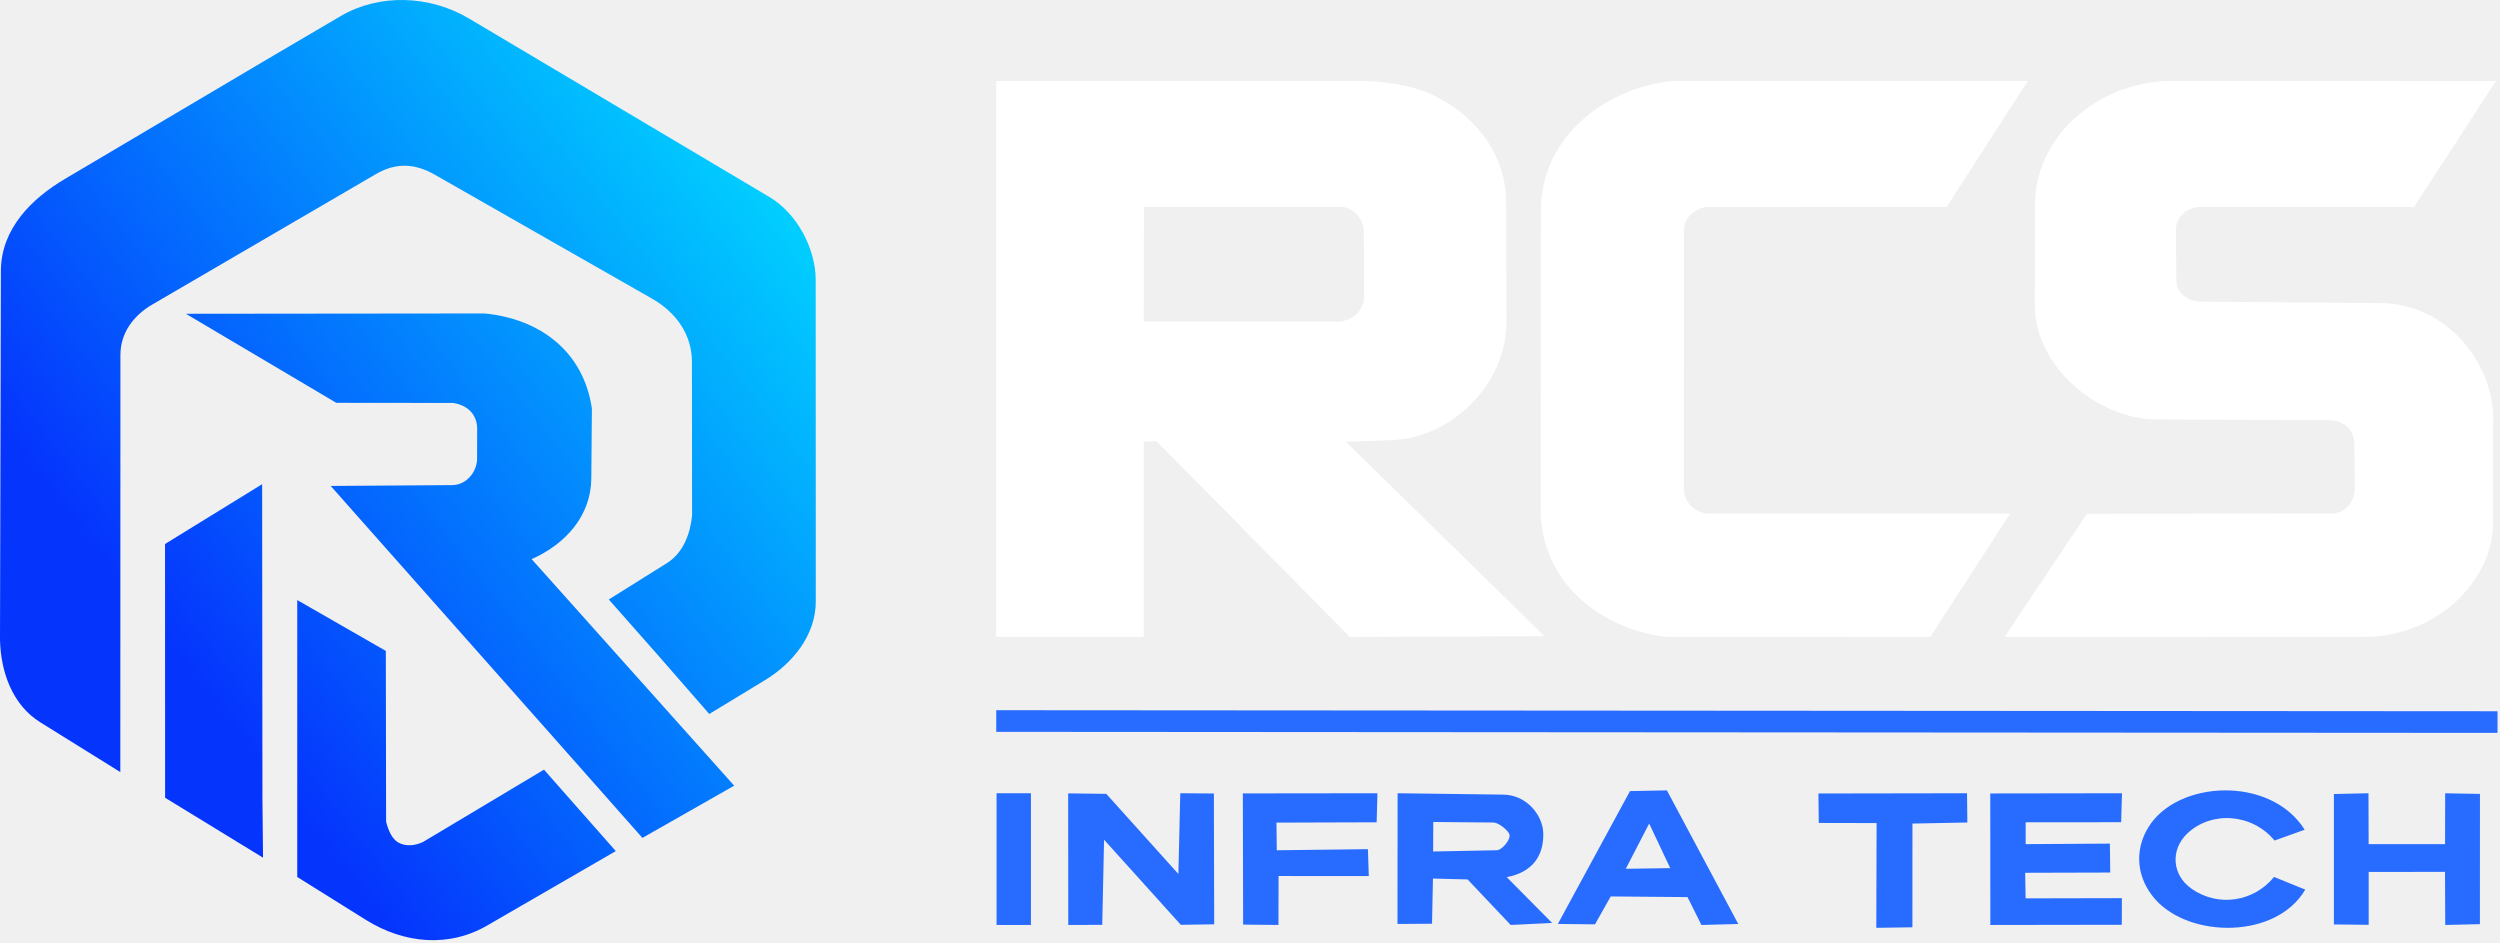
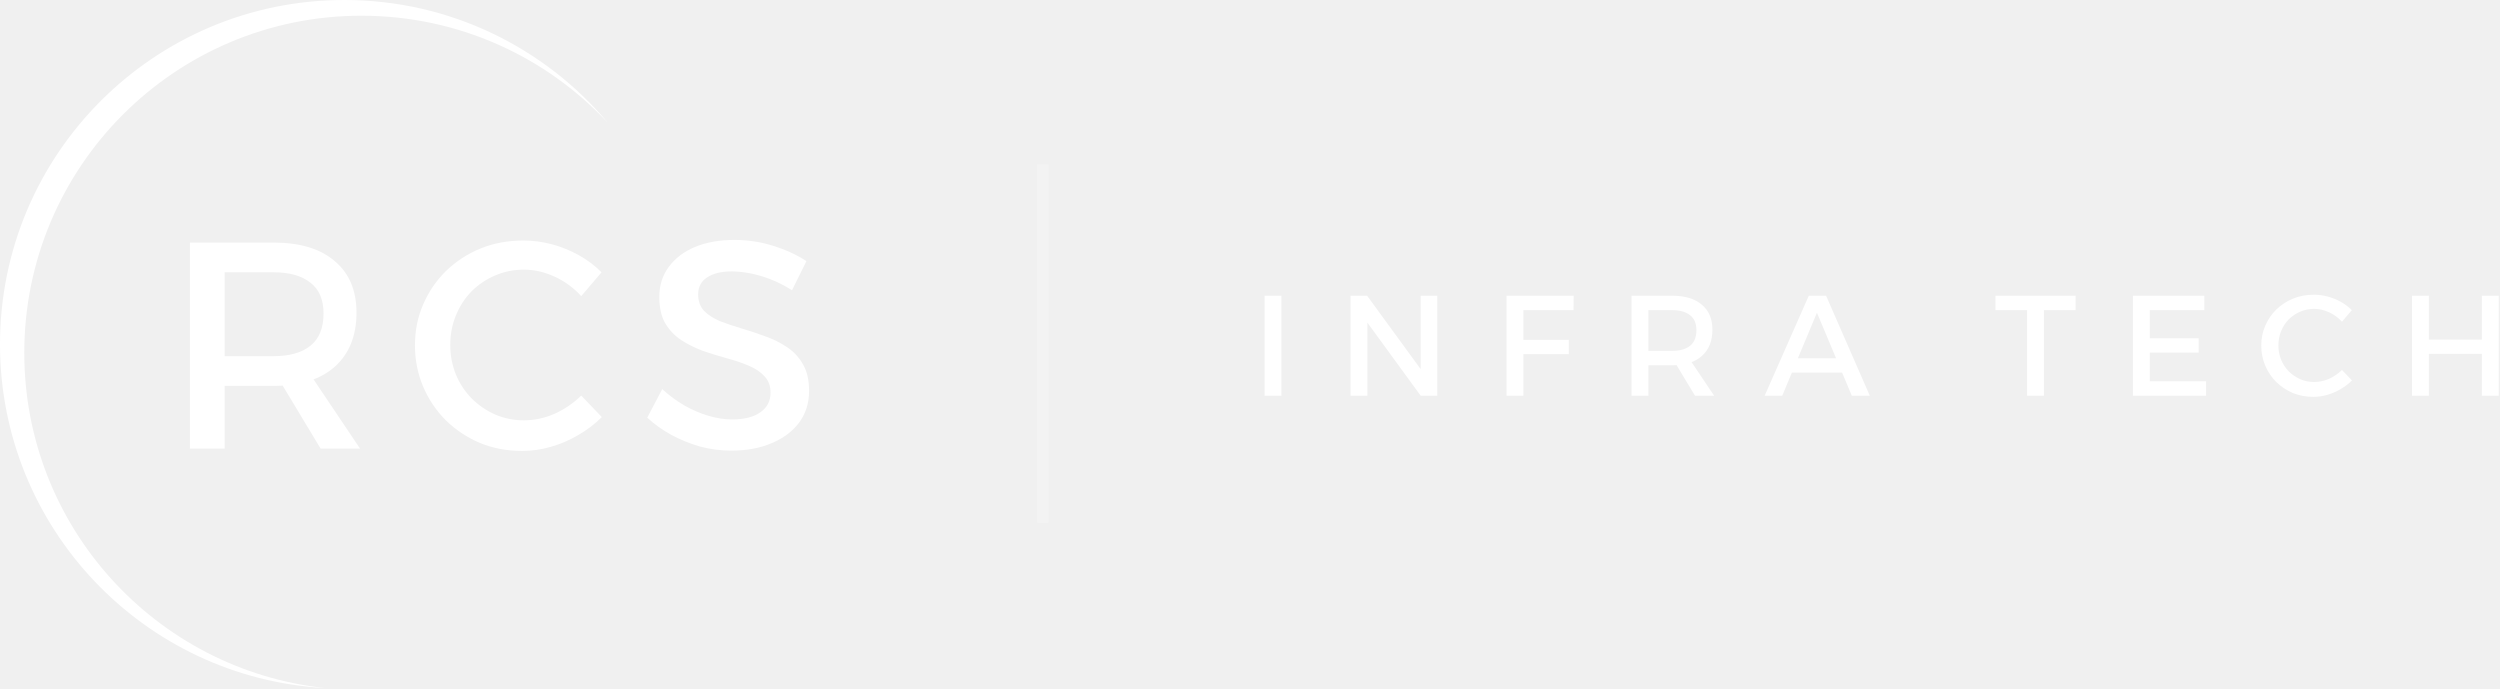
- <svg xmlns="http://www.w3.org/2000/svg" width="873" height="329" viewBox="0 0 873 329" fill="none">
-   <path d="M469.999 154.304L539.329 222.154L471.369 222.424L403.859 154.074L399.409 154.164V222.394H347.869V28.294L473.029 28.234C481.379 28.234 488.509 29.004 496.399 31.554C512.979 37.674 525.889 52.314 525.949 70.564L526.079 112.154C526.149 134.264 506.729 152.834 486.519 153.644L469.999 154.304ZM476.349 102.974L476.239 81.054C476.219 76.754 473.229 73.114 469.039 72.264H399.459L399.419 112.304H467.989C472.959 111.464 476.389 108.364 476.359 102.974H476.349Z" fill="white" />
-   <path d="M595.75 179.365H701.9L674.07 222.415L581.39 222.385C557.85 219.305 537.98 202.435 538 177.905L538.09 73.415C538.11 48.435 559.6 31.065 583.62 28.295L708.16 28.265L679.76 72.255L596.22 72.285C592.24 72.575 588.04 75.785 588.04 80.265L588 170.235C588 174.825 590.83 178.325 595.75 179.365Z" fill="white" />
-   <path d="M700 222.434L728.73 179.414L813.97 179.344C819.19 179.344 822.34 175.004 822.29 170.394L822.12 154.854C822.06 149.584 818 146.734 813.09 146.724L752.9 146.474C733.43 146.434 710.51 128.764 710.55 106.334L710.62 71.354C710.67 46.574 734.41 27.304 760.46 28.254L871.57 28.314L842.98 72.274L768.19 72.234C763.58 72.494 759.79 75.724 759.83 80.324L759.96 98.074C759.99 102.294 764.23 105.314 768.2 105.334L831.17 105.854C852.52 105.954 869.24 123.834 870.62 144.484L870.58 182.464C870.56 203.124 850.68 222.374 825.64 222.384L700.02 222.434H700Z" fill="white" />
-   <path d="M865.986 322.717L853.885 323L853.8 304.461L827.144 304.476V322.943L815 322.816V277.269L827.073 277L827.129 294.761L853.814 294.775L853.856 277.014L866 277.226L865.986 322.717Z" fill="#286CFF" />
-   <path d="M765.292 310.356C774.694 316.895 787.039 314.895 794.098 306.229L805 310.654C794.812 328.014 764.635 327.688 752.589 314.015C746.217 306.796 745.117 297.208 750.203 288.896C760.291 272.372 792.855 270.755 804.8 289.733L794.269 293.52C786.382 283.96 772.079 283.095 763.72 291.137C757.905 296.754 758.405 305.548 765.306 310.342L765.292 310.356Z" fill="#286CFF" />
-   <path d="M736.894 304.691L707.189 304.775L707.345 313.704L740.957 313.633L740.929 322.929L695.028 323L695 277.071L741 277L740.702 287.117L707.359 287.145V294.772L736.767 294.588L736.894 304.691Z" fill="#286CFF" />
-   <path d="M667.814 323.812L655.207 324L655.307 287.419L635.113 287.375L635 277.087L686.887 277L687 287.217L667.828 287.592L667.814 323.812Z" fill="#286CFF" />
-   <path d="M589.269 313.267L562.468 313.037L556.969 322.785L544 322.641L569.2 276.244L582.083 276L607 322.655L594.145 323L589.269 313.267ZM583.246 303.146L575.89 287.585L567.726 303.376L583.231 303.146H583.246Z" fill="#286CFF" />
-   <path d="M527.516 322.986L512.485 307.1L500.386 306.791L500.07 322.565L488 322.649L488.043 277L524.901 277.478C533.292 277.59 538.753 284.809 538.911 290.962C539.112 298.94 535.045 304.628 526.151 306.3L542 322.298L527.53 323L527.516 322.986ZM522.673 296.903C524.613 296.861 527.746 292.942 527.056 291.256C526.467 289.81 523.248 287.239 521.524 287.225L500.501 287.043L500.444 297.338L522.673 296.903Z" fill="#286CFF" />
-   <path d="M477.681 296.528L477.984 305.924L446.482 305.909L446.439 323L434.101 322.872L434 277.057L481 277L480.726 287.147L445.746 287.26L445.847 296.911L477.681 296.528Z" fill="#286CFF" />
-   <path d="M424 322.773L412.337 322.943L385.538 293.232L384.903 322.957L373.042 323L373 277.043L386.315 277.213L411.49 305.193L412.154 277L423.887 277.085L424 322.773Z" fill="#286CFF" />
-   <path d="M360 277H348V323H360V277Z" fill="#286CFF" />
-   <path d="M347.896 248.001L347.891 255.561L872.127 255.927L872.132 248.367L347.896 248.001Z" fill="#286CFF" />
-   <path d="M134.73 227.295L134.826 286.895C135.586 289.985 136.907 293.016 139.143 294.241C141.767 295.683 144.944 295.32 147.724 294.017L189.954 268.766H189.963L215.032 297.202L170.747 322.824C156.961 331.138 141.059 329.532 127.713 321.193L103.8 306.249V209.546L134.73 227.295ZM91.644 279.134L91.852 299.499L57.657 278.581L57.632 189.967L91.541 169.075L91.644 279.134ZM224.338 292.601H224.32L224.331 292.594L224.338 292.601ZM169.227 109.458C188.823 111.375 203.783 122.908 206.692 142.651L206.485 167.081C206.382 179.987 197.662 189.915 185.654 195.25L256.374 274.36L224.331 292.594L197.836 262.628L115.479 169.689L157.866 169.403C162.769 169.369 166.274 165.062 166.594 160.702L166.628 149.799C166.645 144.706 163.175 141.399 158.143 140.708L117.422 140.665L64.909 109.57L169.227 109.458ZM118.968 5.615C132.417 -2.283 150.019 -1.706 163.736 6.443L268.676 68.789C278.336 74.53 284.845 86.815 284.845 97.813L284.871 210.055C284.871 221.951 276.592 231.767 267.191 237.473L247.673 249.325L230.321 229.418L212.589 209.339L232.911 196.623C238.496 193.136 241.086 186.402 241.673 179.944L241.621 126.361C241.621 116.796 236.087 109.069 227.645 104.261H227.653L151.814 60.994C144.9 57.049 138.304 56.686 131.217 60.821L53.151 106.359C46.703 110.122 42.05 116.183 42.05 123.952L42.016 269.612L14.054 252.218C4.351 246.184 0.268 234.71 0 223.41L0.311 94.593C0.345 79.952 11.024 69.368 22.592 62.53L91.956 21.483L118.968 5.615Z" fill="url(#paint0_linear_61_96)" />
-   <defs>
-     <linearGradient id="paint0_linear_61_96" x1="15.97" y1="280.132" x2="314.663" y2="48.344" gradientUnits="userSpaceOnUse">
-       <stop offset="0.177" stop-color="#0534FD" />
-       <stop offset="1" stop-color="#00EAFF" />
-     </linearGradient>
-   </defs>
+ <svg xmlns="http://www.w3.org/2000/svg" width="1750" height="482" viewBox="0 0 1750 482" fill="none">
+   <path d="M241 0C315.043 0 381.285 33.391 425.494 85.936C382.421 39.825 321.077 11 253 11C122.661 11 17 116.661 17 247C17 368.654 109.048 468.809 227.297 481.616C100.572 474.513 0 369.502 0 241C0 107.899 107.899 0 241 0Z" fill="#ffffff" />
+   <path d="M554.412 203.171C549.193 199.875 544.043 197.266 538.962 195.343C533.88 193.421 529.074 192.047 524.542 191.223C520.01 190.399 515.89 189.987 512.182 189.987C505.04 189.987 499.341 191.361 495.084 194.107C490.826 196.854 488.698 200.837 488.698 206.055C488.698 210.725 490.071 214.57 492.818 217.591C495.702 220.475 499.41 222.879 503.942 224.801C508.611 226.587 513.692 228.303 519.186 229.951C524.816 231.599 530.378 233.453 535.872 235.513C541.365 237.436 546.447 239.977 551.116 243.135C555.785 246.294 559.493 250.345 562.24 255.289C564.987 260.096 566.36 266.207 566.36 273.623C566.36 282.138 564.025 289.554 559.356 295.871C554.686 302.051 548.232 306.858 539.992 310.291C531.889 313.725 522.55 315.441 511.976 315.441C504.422 315.441 497.075 314.48 489.934 312.557C482.793 310.497 476.063 307.751 469.746 304.317C463.566 300.884 458.004 296.901 453.06 292.369L463.566 272.387C468.51 276.919 473.728 280.765 479.222 283.923C484.852 287.082 490.483 289.485 496.114 291.133C501.882 292.781 507.306 293.605 512.388 293.605C520.902 293.605 527.494 291.957 532.164 288.661C536.97 285.365 539.374 280.765 539.374 274.859C539.374 270.053 537.932 266.207 535.048 263.323C532.301 260.302 528.593 257.83 523.924 255.907C519.392 253.985 514.311 252.268 508.68 250.757C503.187 249.247 497.625 247.53 491.994 245.607C486.501 243.547 481.419 241.007 476.75 237.985C472.218 234.964 468.51 231.05 465.626 226.243C462.879 221.437 461.506 215.325 461.506 207.909C461.506 199.807 463.703 192.803 468.098 186.897C472.493 180.855 478.604 176.185 486.432 172.889C494.397 169.593 503.598 167.945 514.036 167.945C523.374 167.945 532.439 169.319 541.228 172.065C550.017 174.812 557.776 178.383 564.506 182.777L554.412 203.171Z" fill="#ffffff" />
+   <path d="M406.861 207.291C401.643 201.523 395.463 196.991 388.321 193.695C381.18 190.399 373.97 188.751 366.691 188.751C359.55 188.751 352.821 190.125 346.503 192.871C340.323 195.481 334.83 199.189 330.023 203.995C325.354 208.802 321.715 214.433 319.105 220.887C316.496 227.205 315.191 234.071 315.191 241.487C315.191 248.766 316.496 255.633 319.105 262.087C321.715 268.405 325.354 273.967 330.023 278.773C334.83 283.58 340.323 287.357 346.503 290.103C352.821 292.85 359.55 294.223 366.691 294.223C373.97 294.223 381.111 292.713 388.115 289.691C395.119 286.533 401.368 282.275 406.861 276.919L421.281 291.957C416.475 296.764 410.981 300.953 404.801 304.523C398.759 308.094 392.373 310.841 385.643 312.763C379.051 314.686 372.322 315.647 365.455 315.647C354.881 315.647 345.061 313.793 335.997 310.085C326.933 306.24 318.968 300.953 312.101 294.223C305.372 287.494 300.085 279.666 296.239 270.739C292.394 261.675 290.471 251.993 290.471 241.693C290.471 231.393 292.394 221.849 296.239 213.059C300.085 204.133 305.441 196.305 312.307 189.575C319.311 182.846 327.345 177.627 336.409 173.919C345.611 170.211 355.567 168.357 366.279 168.357C373.146 168.357 379.875 169.25 386.467 171.035C393.059 172.821 399.308 175.361 405.213 178.657C411.119 181.953 416.406 185.936 421.075 190.605L406.861 207.291Z" fill="#ffffff" />
+   <path d="M191.456 169.801C209.996 169.801 224.279 174.127 234.304 182.779C244.467 191.293 249.548 203.31 249.548 218.829C249.548 235.034 244.467 247.669 234.304 256.733C224.279 265.659 209.996 270.123 191.456 270.123H157.26V314.001H132.952V169.801H191.456ZM191.456 249.317C202.58 249.317 211.163 246.913 217.206 242.107C223.386 237.163 226.476 229.609 226.476 219.447C226.476 209.696 223.386 202.486 217.206 197.817C211.163 193.01 202.58 190.607 191.456 190.607H157.26V249.317H191.456ZM192.28 260.647H216.176L252.02 314.001H224.416L192.28 260.647Z" fill="#ffffff" />
+   <path d="M1688.4 207H1700.2V237.7H1737.3V207H1749.1V277H1737.3V247.7H1700.2V277H1688.4V207Z" fill="#ffffff" />
+   <path d="M1639.38 225.201C1636.84 222.401 1633.84 220.201 1630.38 218.601C1626.91 217.001 1623.41 216.201 1619.88 216.201C1616.41 216.201 1613.14 216.867 1610.08 218.201C1607.08 219.467 1604.41 221.267 1602.08 223.601C1599.81 225.934 1598.04 228.667 1596.78 231.801C1595.51 234.867 1594.88 238.201 1594.88 241.801C1594.88 245.334 1595.51 248.667 1596.78 251.801C1598.04 254.867 1599.81 257.567 1602.08 259.901C1604.41 262.234 1607.08 264.067 1610.08 265.401C1613.14 266.734 1616.41 267.401 1619.88 267.401C1623.41 267.401 1626.88 266.667 1630.28 265.201C1633.68 263.667 1636.71 261.601 1639.38 259.001L1646.38 266.301C1644.04 268.634 1641.38 270.667 1638.38 272.401C1635.44 274.134 1632.34 275.467 1629.08 276.401C1625.88 277.334 1622.61 277.801 1619.28 277.801C1614.14 277.801 1609.38 276.901 1604.98 275.101C1600.58 273.234 1596.71 270.667 1593.38 267.401C1590.11 264.134 1587.54 260.334 1585.68 256.001C1583.81 251.601 1582.88 246.901 1582.88 241.901C1582.88 236.901 1583.81 232.267 1585.68 228.001C1587.54 223.667 1590.14 219.867 1593.48 216.601C1596.88 213.334 1600.78 210.801 1605.18 209.001C1609.64 207.201 1614.48 206.301 1619.68 206.301C1623.01 206.301 1626.28 206.734 1629.48 207.601C1632.68 208.467 1635.71 209.701 1638.58 211.301C1641.44 212.901 1644.01 214.834 1646.28 217.101L1639.38 225.201Z" fill="#ffffff" />
+   <path d="M1493.05 207H1543.05V217.1H1504.85V236.8H1539.05V246.8H1504.85V266.9H1544.25V277H1493.05V207Z" fill="#ffffff" />
+   <path d="M1396.84 207H1452.94V217.1H1430.74V277H1418.94V217.1H1396.84V207Z" fill="#ffffff" />
+   <path d="M1266.16 207H1278.26L1308.86 277H1296.26L1271.86 218.9L1247.56 277H1235.26L1266.16 207ZM1250.66 250.8H1292.56V260.8H1250.66V250.8Z" fill="#ffffff" />
+   <path d="M1170.49 207C1179.49 207 1186.43 209.1 1191.29 213.3C1196.23 217.433 1198.69 223.267 1198.69 230.8C1198.69 238.667 1196.23 244.8 1191.29 249.2C1186.43 253.533 1179.49 255.7 1170.49 255.7H1153.89V277H1142.09V207H1170.49ZM1170.49 245.6C1175.89 245.6 1180.06 244.433 1182.99 242.1C1185.99 239.7 1187.49 236.033 1187.49 231.1C1187.49 226.367 1185.99 222.867 1182.99 220.6C1180.06 218.267 1175.89 217.1 1170.49 217.1H1153.89V245.6H1170.49ZM1170.89 251.1H1182.49L1199.89 277H1186.49L1170.89 251.1Z" fill="#ffffff" />
+   <path d="M1054.57 207H1101.57L1101.47 217.1H1066.37V237.9H1098.17V247.9H1066.37V277H1054.57V207Z" fill="#ffffff" />
+   <path d="M945.376 207H956.976L997.476 262.5L994.476 263.5V207H1006.08V277H994.476L954.076 221.6L957.176 220.6V277H945.376V207Z" fill="#ffffff" />
+   <path d="M885.2 207H897V277H885.2V207Z" fill="#ffffff" />
+   <path d="M734 366H726V115H734V366Z" fill="white" fill-opacity="0.2" />
</svg>
